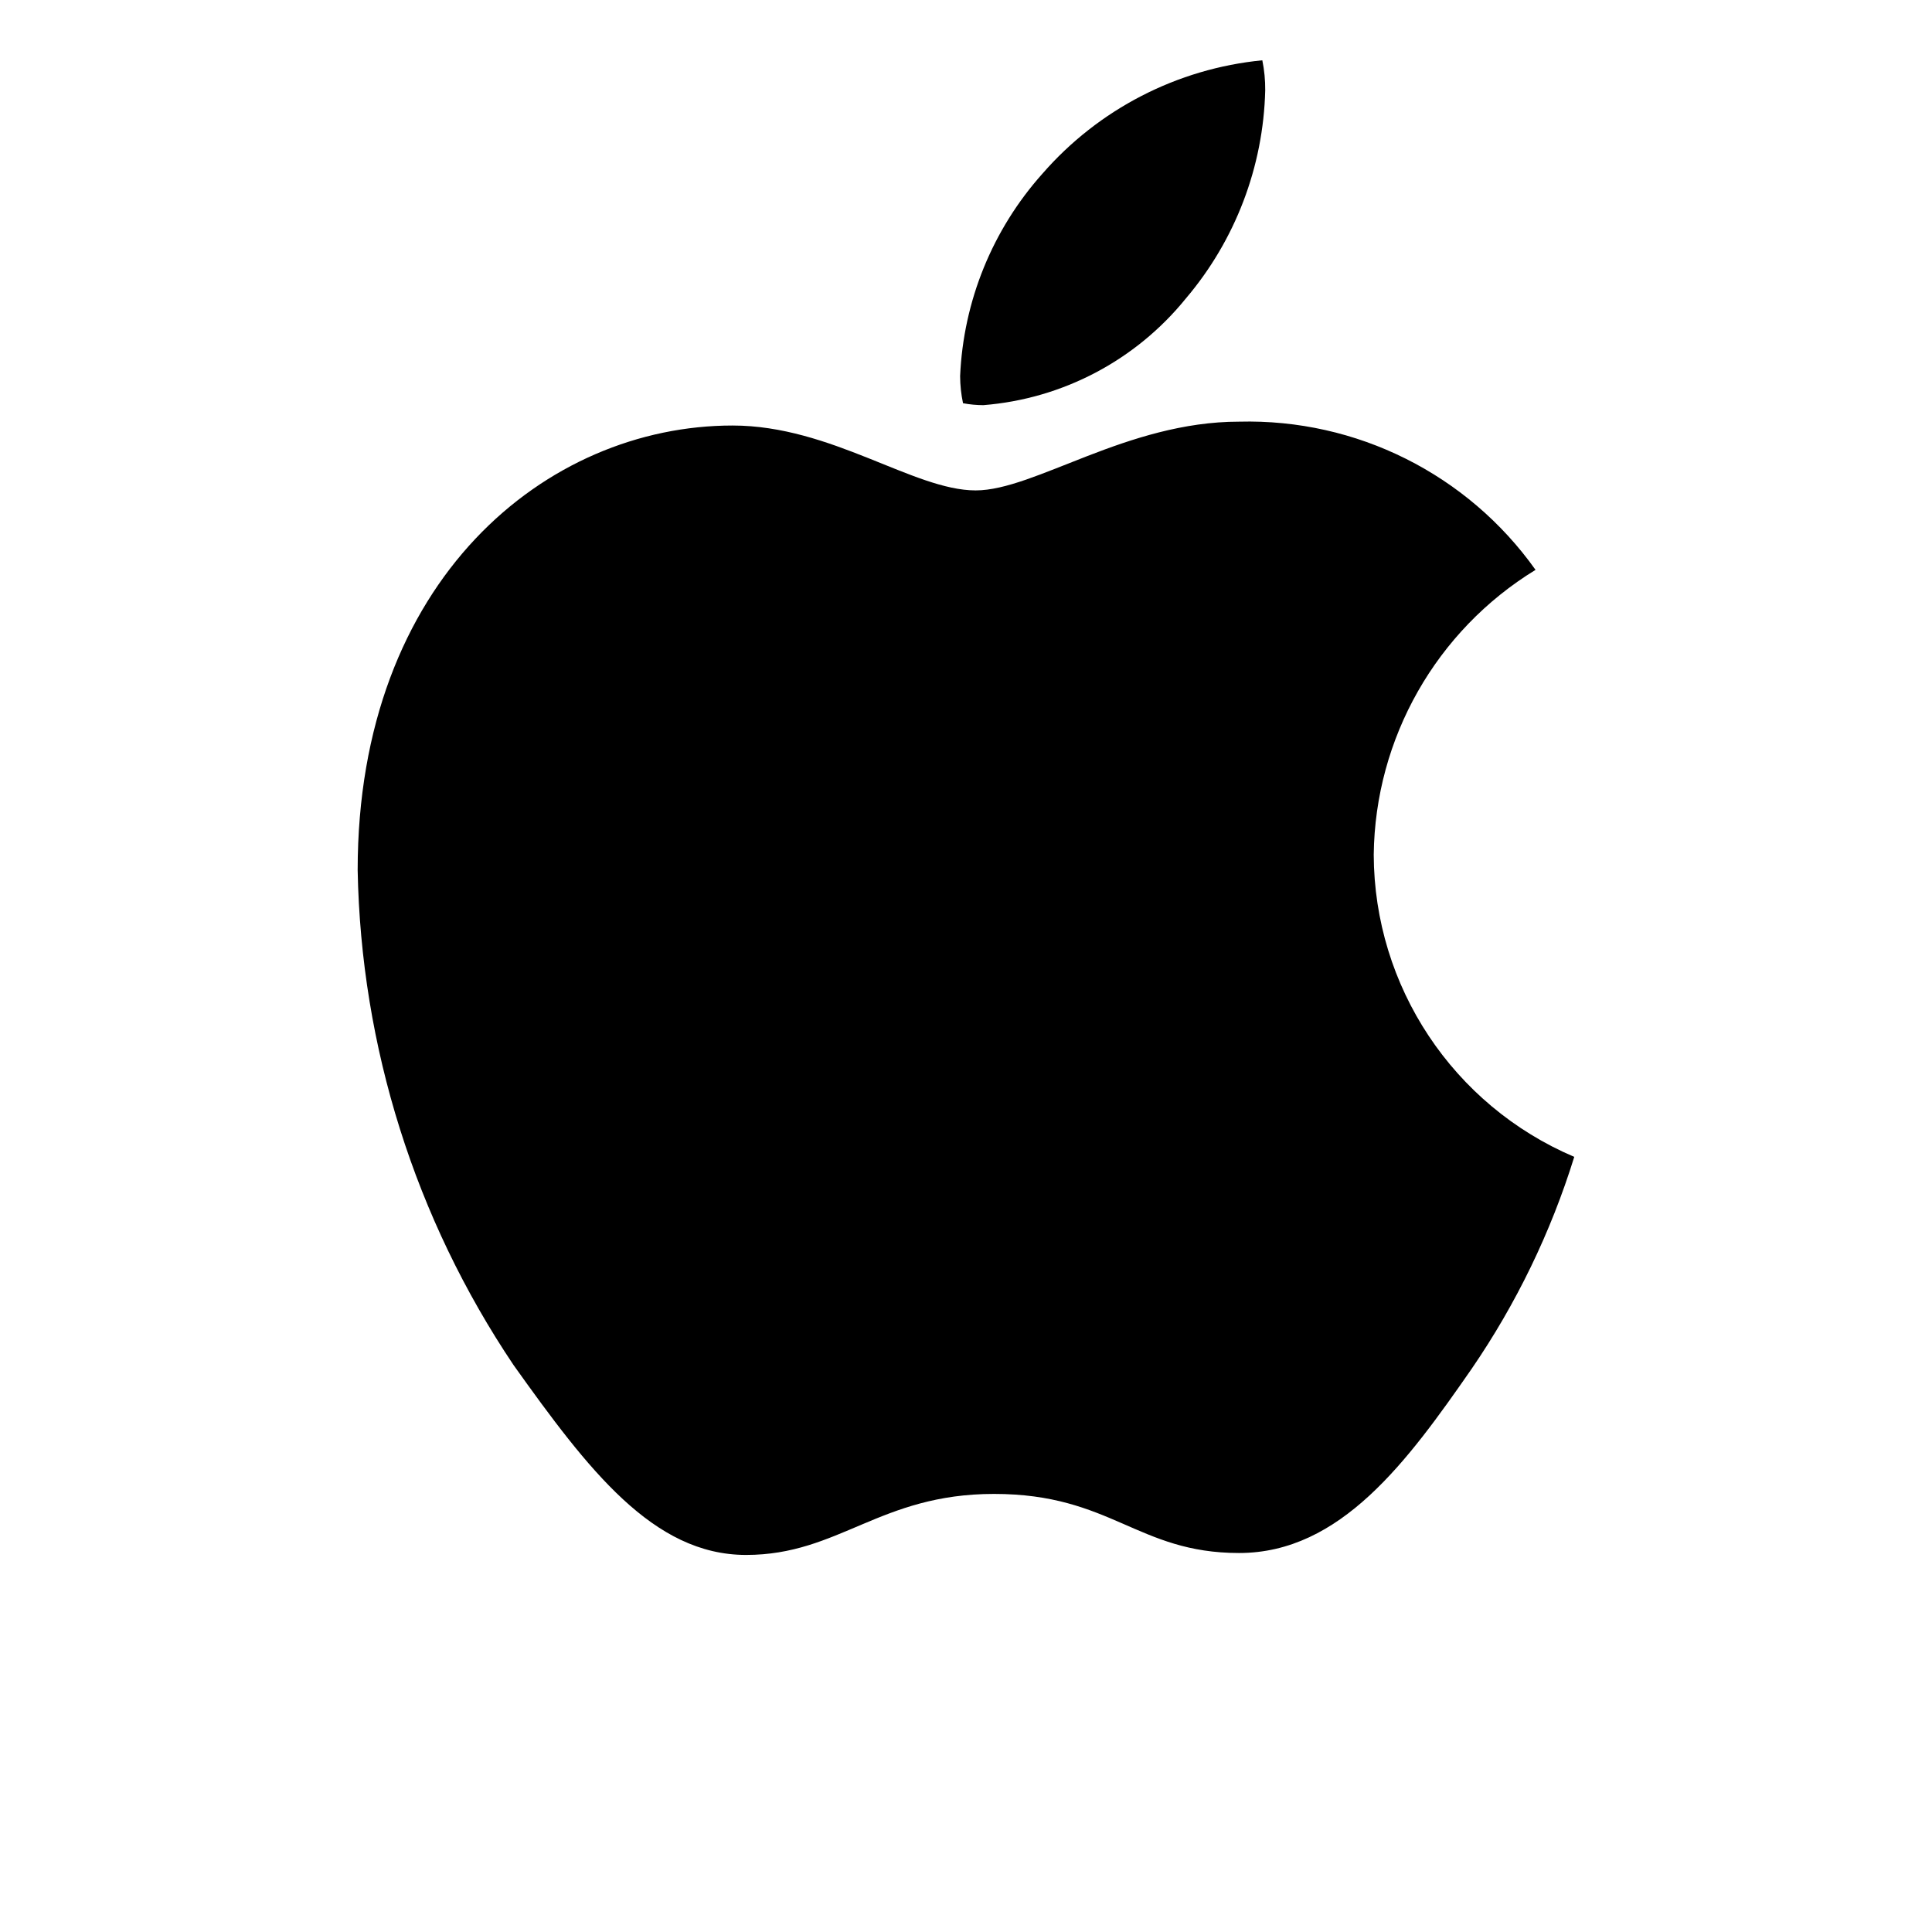
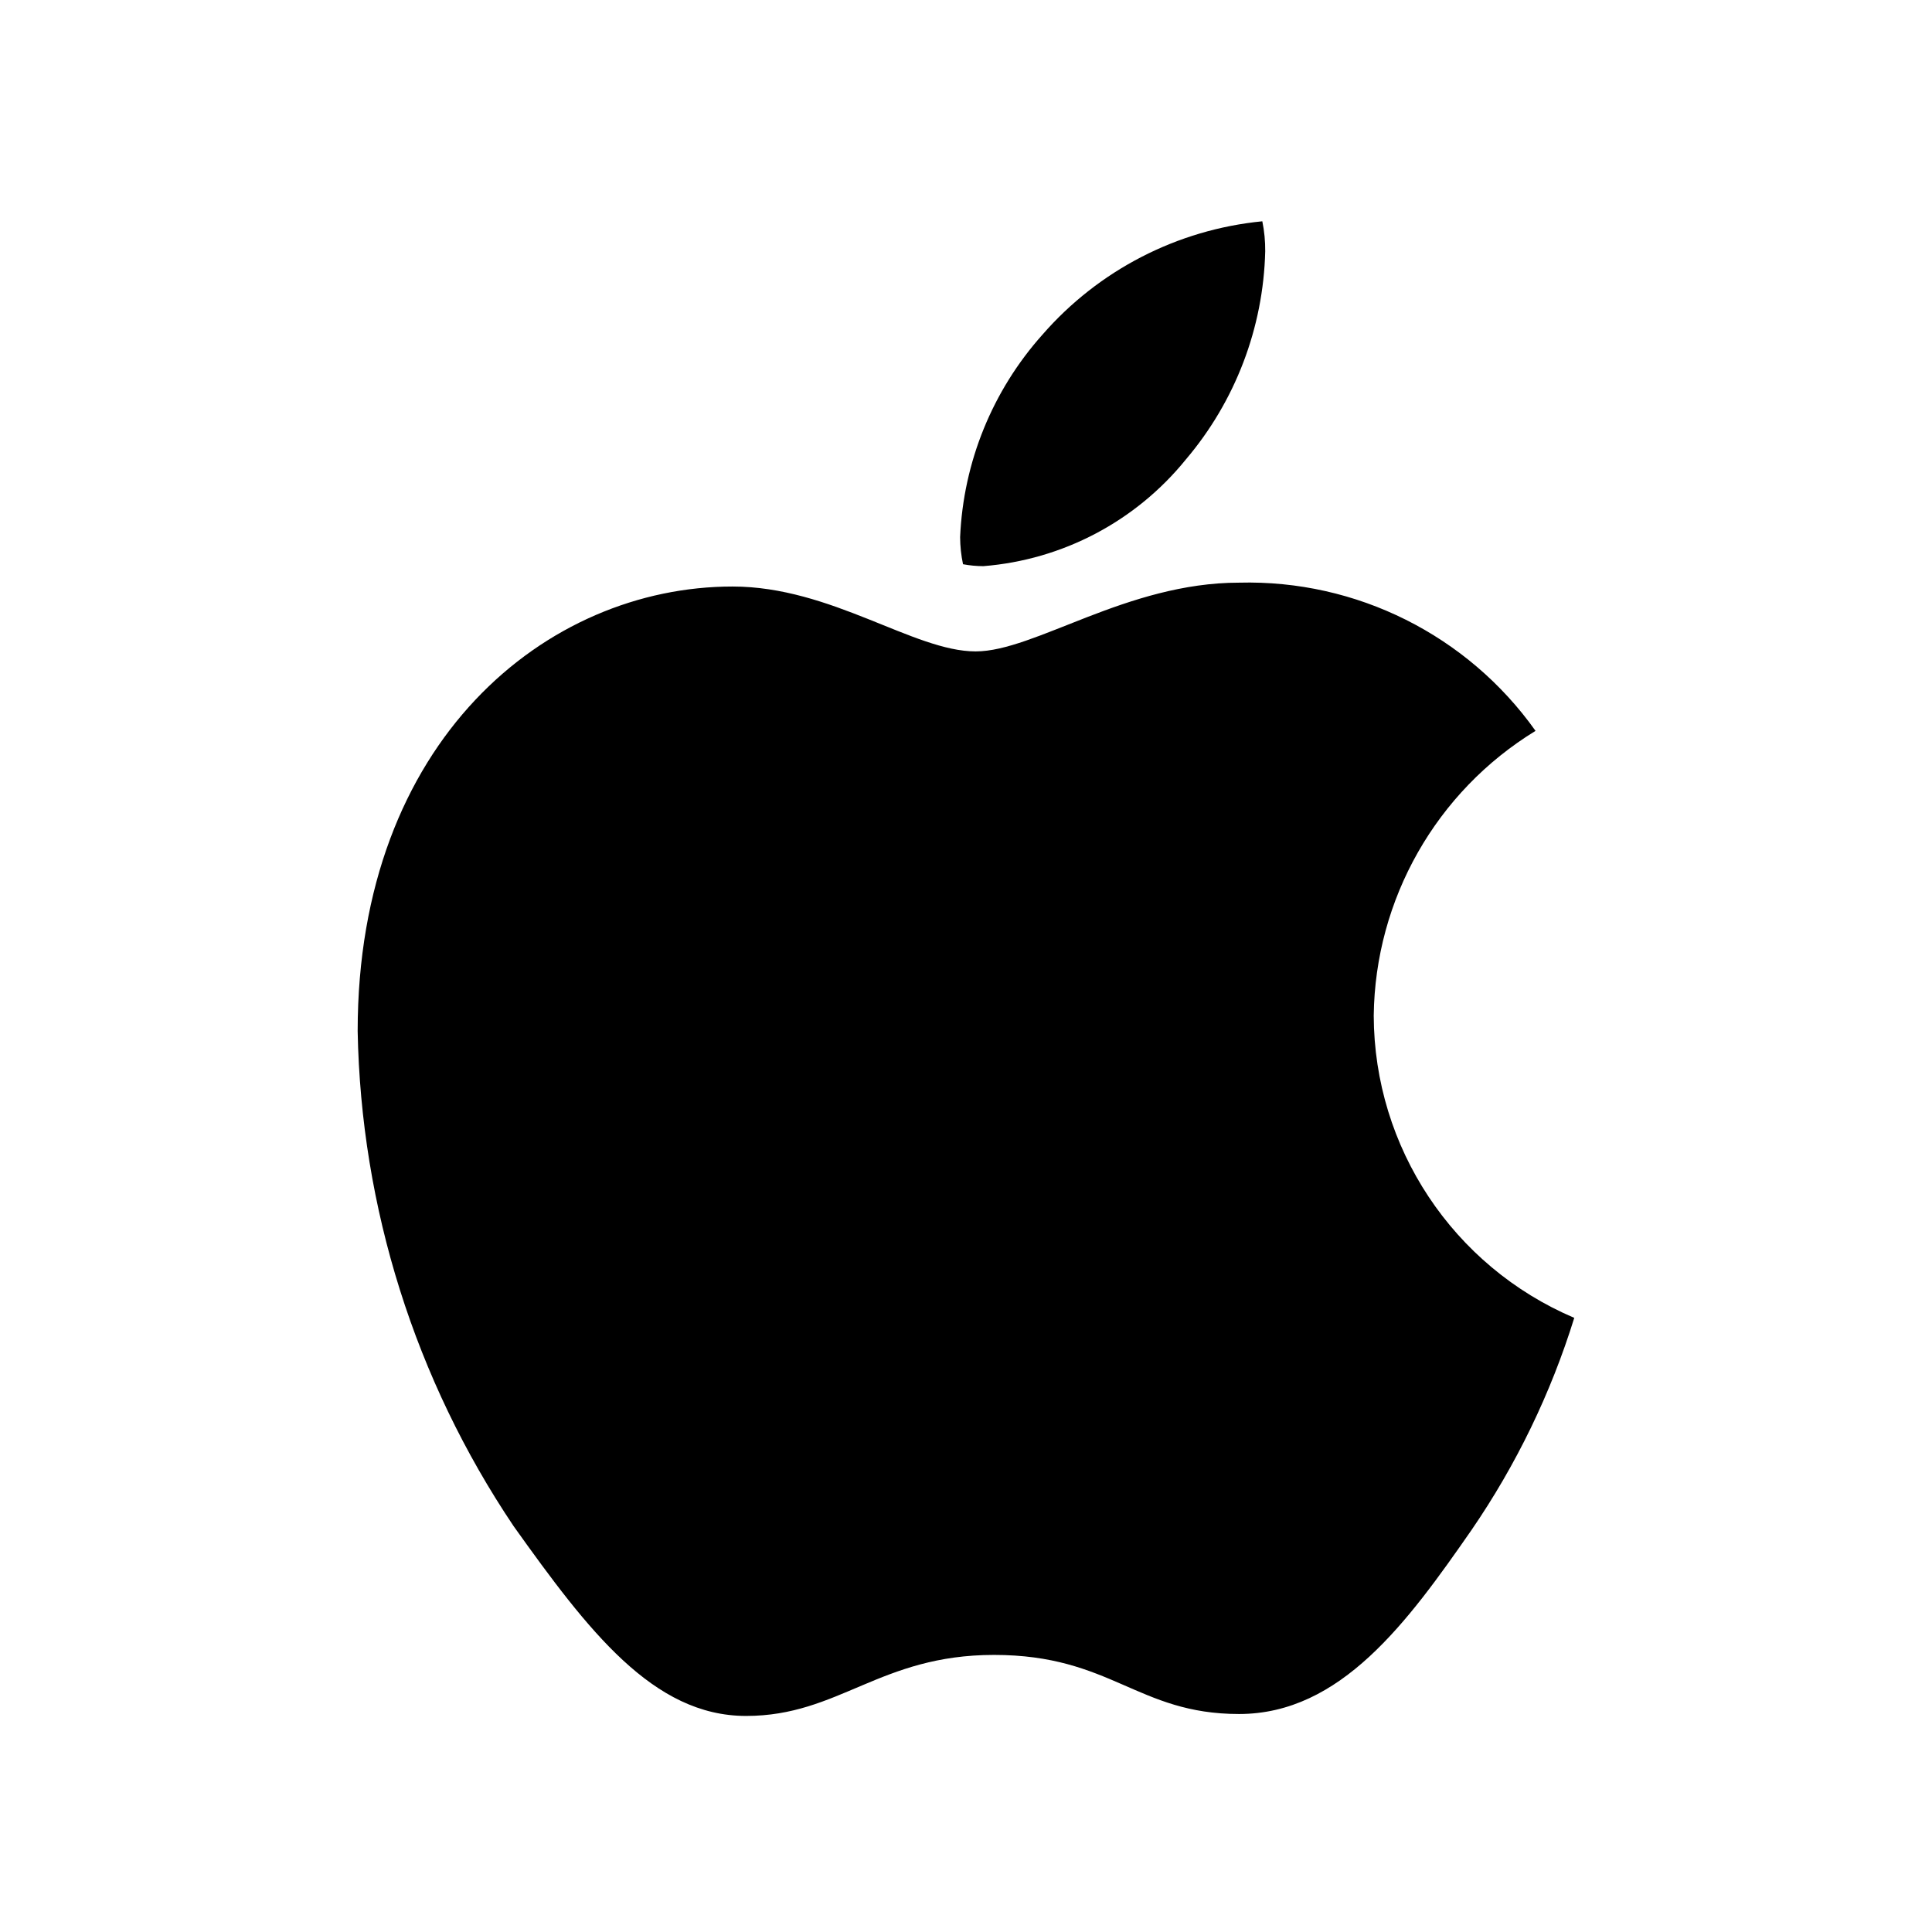
<svg xmlns="http://www.w3.org/2000/svg" viewBox="0 0 48 48">
-   <g transform="translate(7, -24) scale(2)">
+   <g transform="translate(7, -20) scale(2)">
    <path d="m15.575 19.079a4.205 4.205 0 0 0 -2.01 3.538 4.093 4.093 0 0 0 2.491 3.754 9.778 9.778 0 0 1 -1.276 2.635c-.794 1.143-1.624 2.286-2.888 2.286s-1.588-.734-3.044-.734c-1.42 0-1.925.758-3.08.758s-1.961-1.059-2.888-2.358a11.399 11.399 0 0 1 -1.937-6.149c0-3.61 2.346-5.523 4.657-5.523 1.227 0 2.25.806 3.02.806.734 0 1.877-.854 3.273-.854a4.378 4.378 0 0 1 3.682 1.841zm-6.859-2.046a1.387 1.387 0 0 1 -.253-.024 1.656 1.656 0 0 1 -.036-.337 4.034 4.034 0 0 1 1.023-2.515 4.157 4.157 0 0 1 2.731-1.408 1.782 1.782 0 0 1 .036.373 4.149 4.149 0 0 1 -.987 2.587 3.604 3.604 0 0 1 -2.515 1.324z" />
  </g>
</svg>
